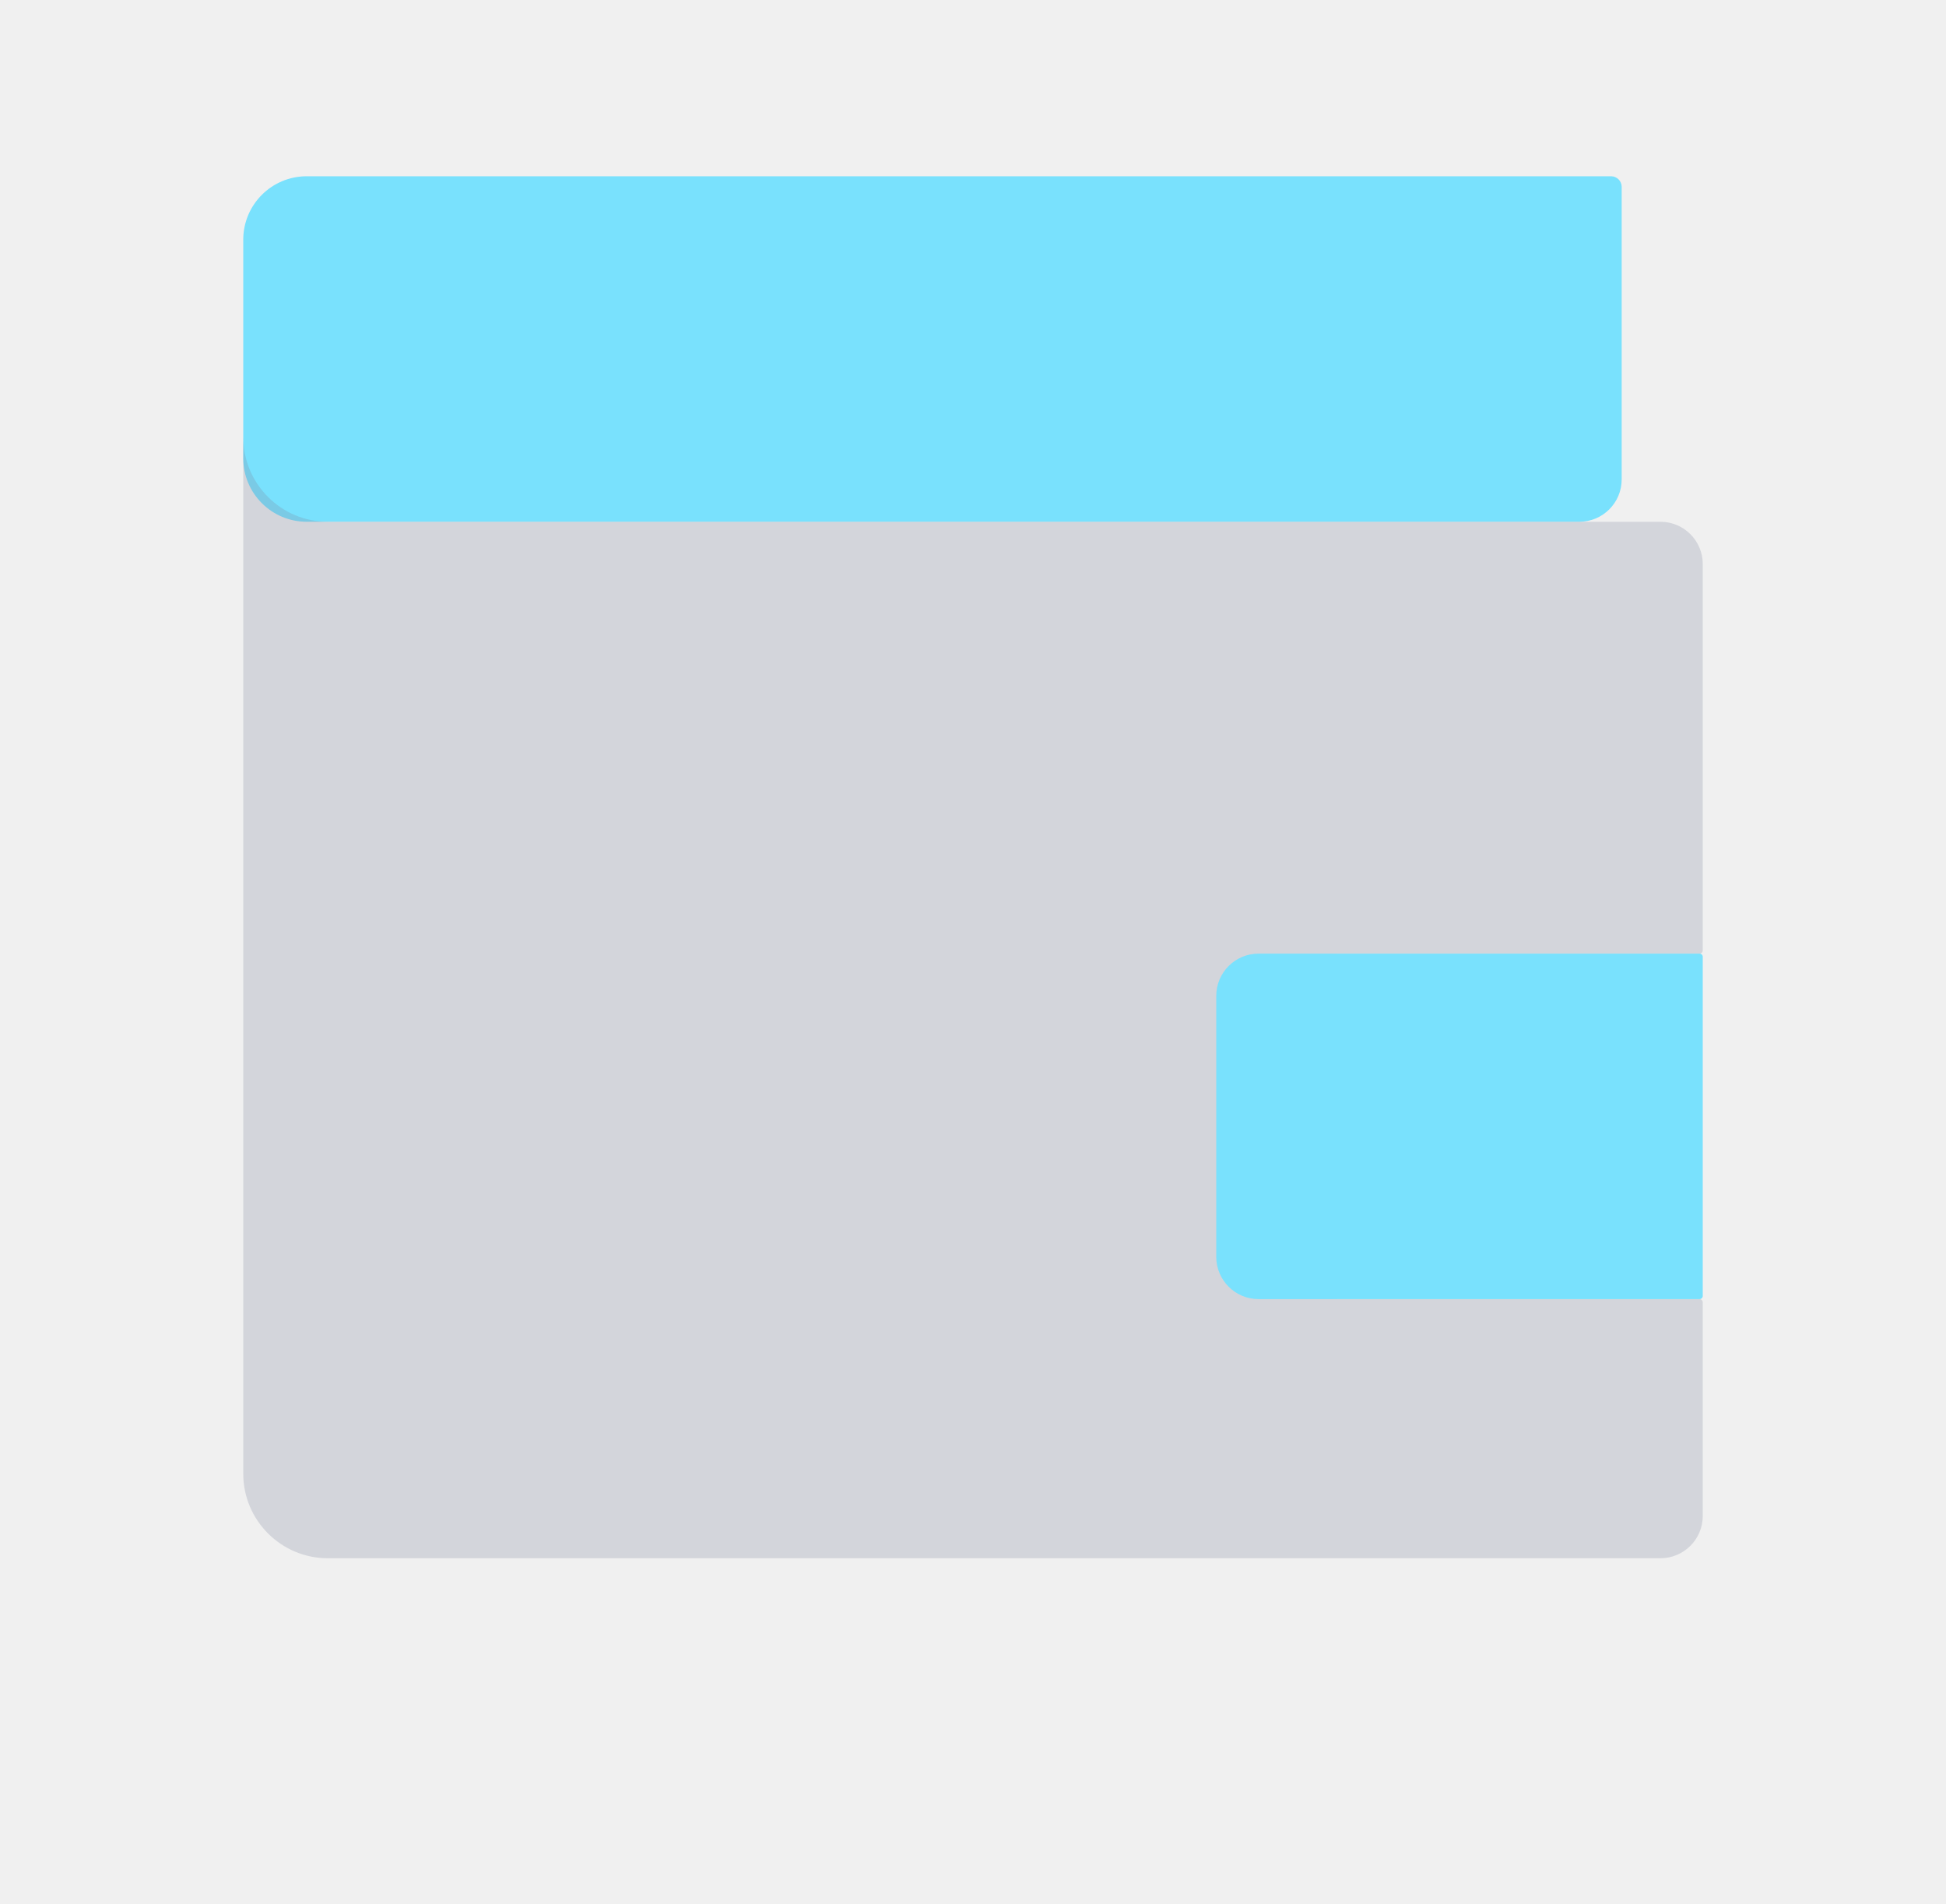
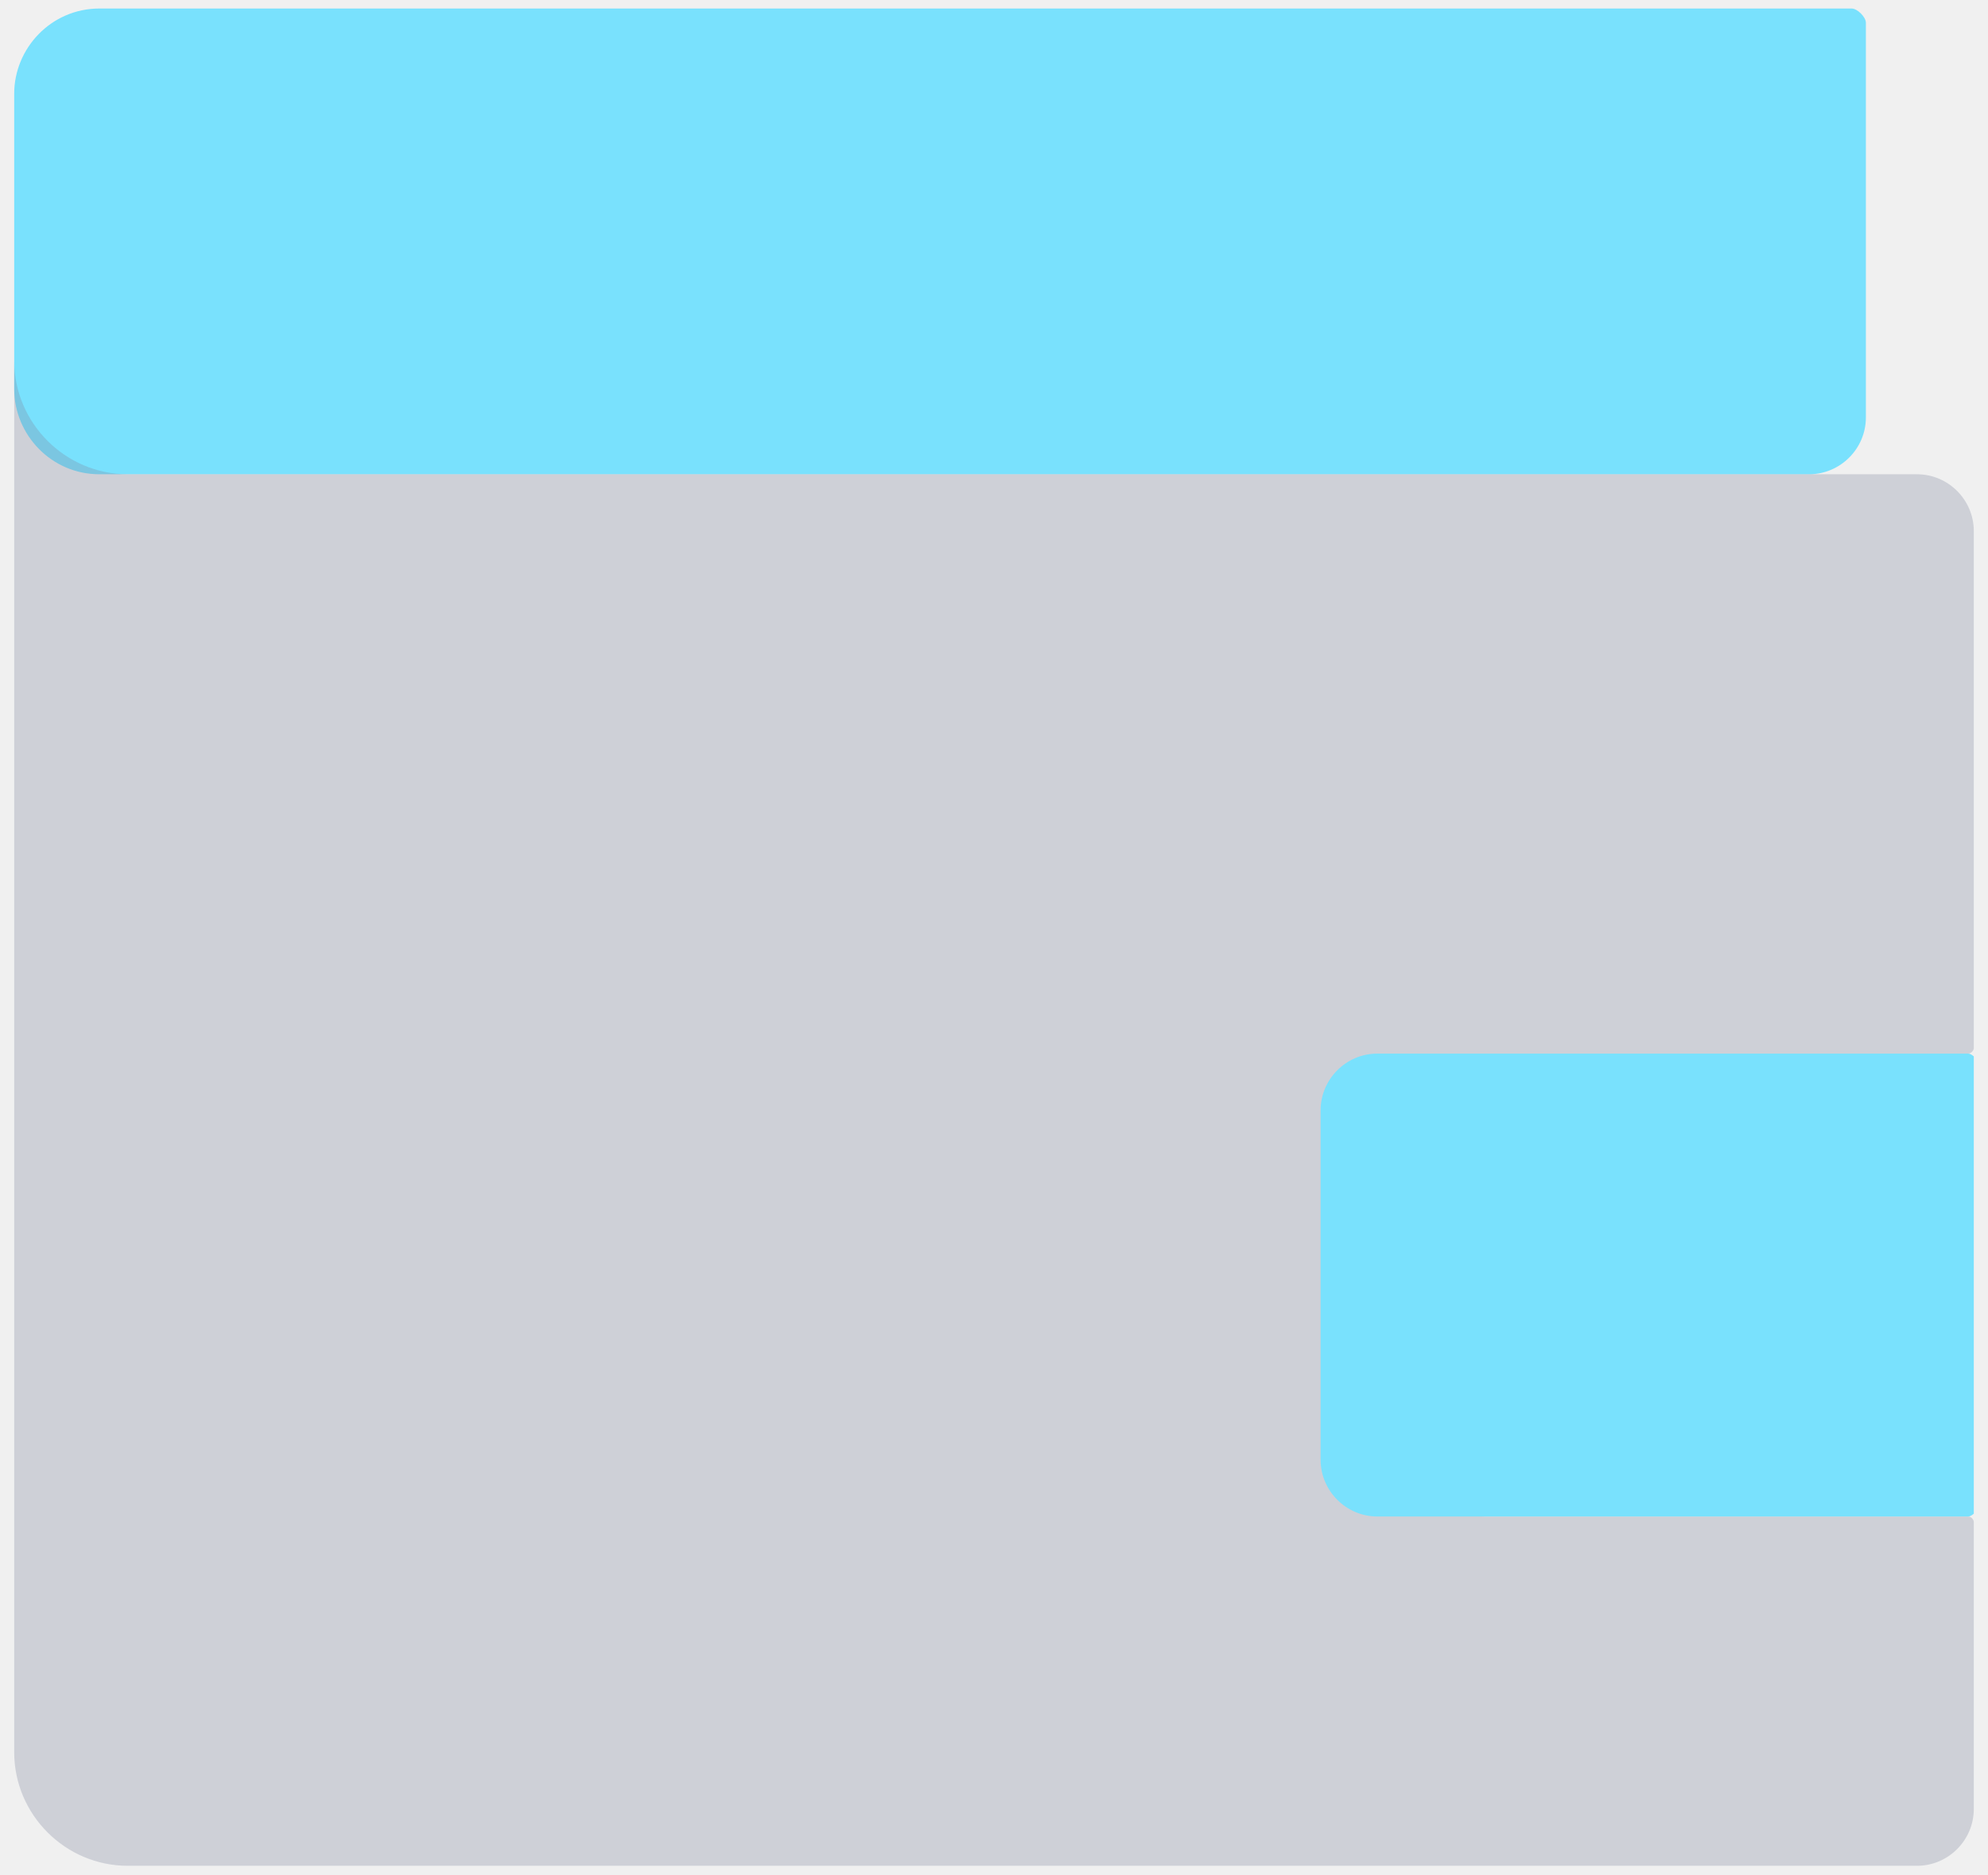
- <svg xmlns="http://www.w3.org/2000/svg" width="92" height="90" viewBox="0 0 92 90" fill="none">
-   <g clip-path="url(#clip0_11_1643)">
-     <path d="M11.5 11.333C11.5 9.676 12.843 8.333 14.5 8.333H76.167C76.443 8.333 76.667 8.557 76.667 8.833V22.666C76.667 23.771 75.771 24.666 74.667 24.666H14.5C12.843 24.666 11.5 23.323 11.5 21.666V11.333Z" fill="#79E1FD" />
-     <path d="M11.5 69.667V20.667C11.5 22.876 13.291 24.667 15.5 24.667H78.5C79.605 24.667 80.5 25.562 80.5 26.667V44.933C80.5 45.016 80.433 45.083 80.35 45.083H63.333C62.229 45.083 61.333 45.979 61.333 47.083V59.417C61.333 60.521 62.229 61.417 63.333 61.417H80.35C80.433 61.417 80.5 61.484 80.5 61.567V71.667C80.5 72.771 79.605 73.667 78.5 73.667H15.5C13.291 73.667 11.5 71.876 11.5 69.667Z" fill="#7E869E" fill-opacity="0.25" />
-     <path d="M57.5 47.083C57.5 45.978 58.395 45.083 59.5 45.083H80.35C80.433 45.083 80.5 45.15 80.5 45.233V61.266C80.5 61.349 80.433 61.416 80.35 61.416H59.5C58.395 61.416 57.5 60.521 57.5 59.416V47.083Z" fill="#79E1FD" />
-   </g>
+ <svg xmlns="http://www.w3.org/2000/svg" version="1.2" viewBox="0 0 70 66" width="70" height="66">
  <defs>
-     <clipPath id="clip0_11_1643">
-       <rect width="91.978" height="90" fill="white" />
+     <clipPath clipPathUnits="userSpaceOnUse" id="cp1">
+       <path d="m-11-8h91.98v90h-91.98z" />
    </clipPath>
  </defs>
+   <style>
+ 		.s0 { fill: #79e1fd } 
+ 		.s1 { opacity: .3;fill: #7e869e } 
+ 	</style>
+   <g id="Clip-Path" clip-path="url(#cp1)">
+     <g id="Layer">
+       <path id="Layer" class="s0" d="m0.5 3.3c0-1.6 1.3-3 3-3h61.7c0.2 0 0.5 0.3 0.5 0.5v13.9c0 1.1-0.9 2-2 2h-60.2c-1.7 0-3-1.4-3-3z" />
+       <path id="Layer" class="s1" d="m0.5 61.7v-49c0 2.2 1.8 4 4 4h63c1.1 0 2 0.9 2 2v18.2c0 0.1-0.1 0.2-0.2 0.2h-17c-1.1 0-2 0.9-2 2v12.3c0 1.1 0.9 2 2 2h17c0.1 0 0.2 0.1 0.2 0.2v10.1c0 1.1-0.9 2-2 2h-63c-2.2 0-4-1.8-4-4z" />
+       <path id="Layer" class="s0" d="m46.5 39.1c0-1.1 0.9-2 2-2h20.8c0.1 0 0.2 0.1 0.2 0.1v16.1c0 0-0.1 0.1-0.2 0.1h-20.8c-1.1 0-2-0.9-2-2z" />
+     </g>
+   </g>
</svg>
